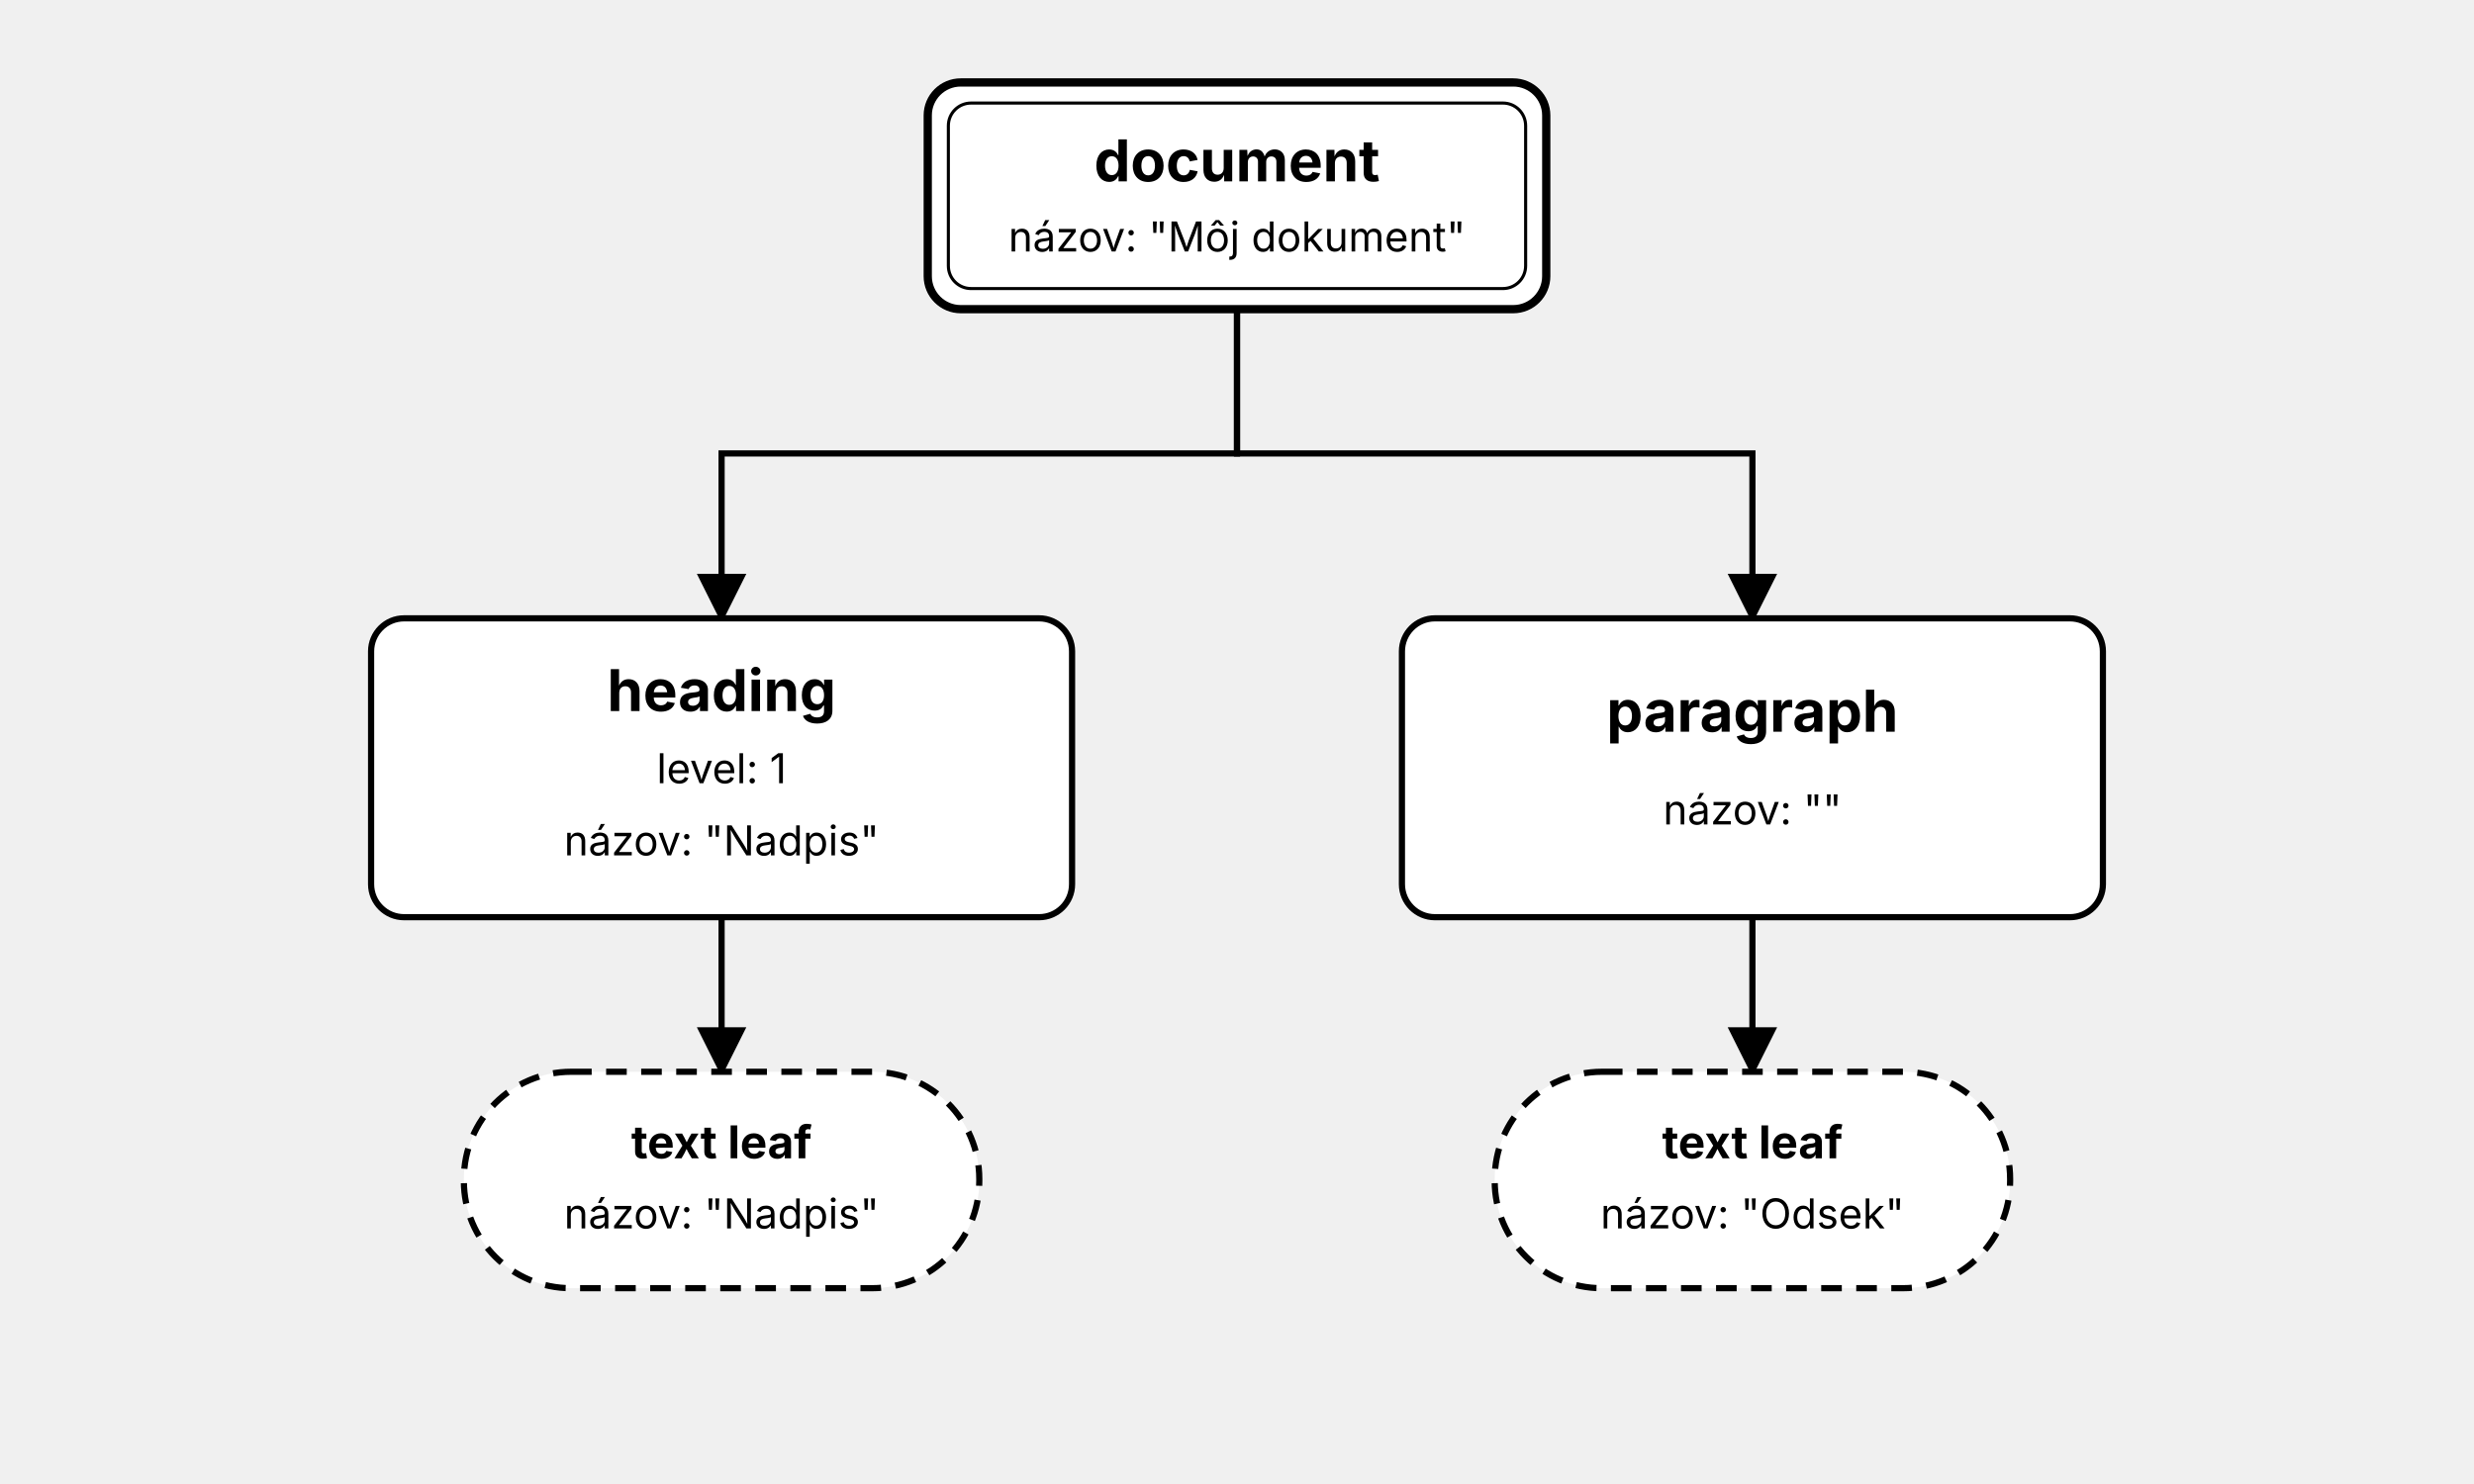
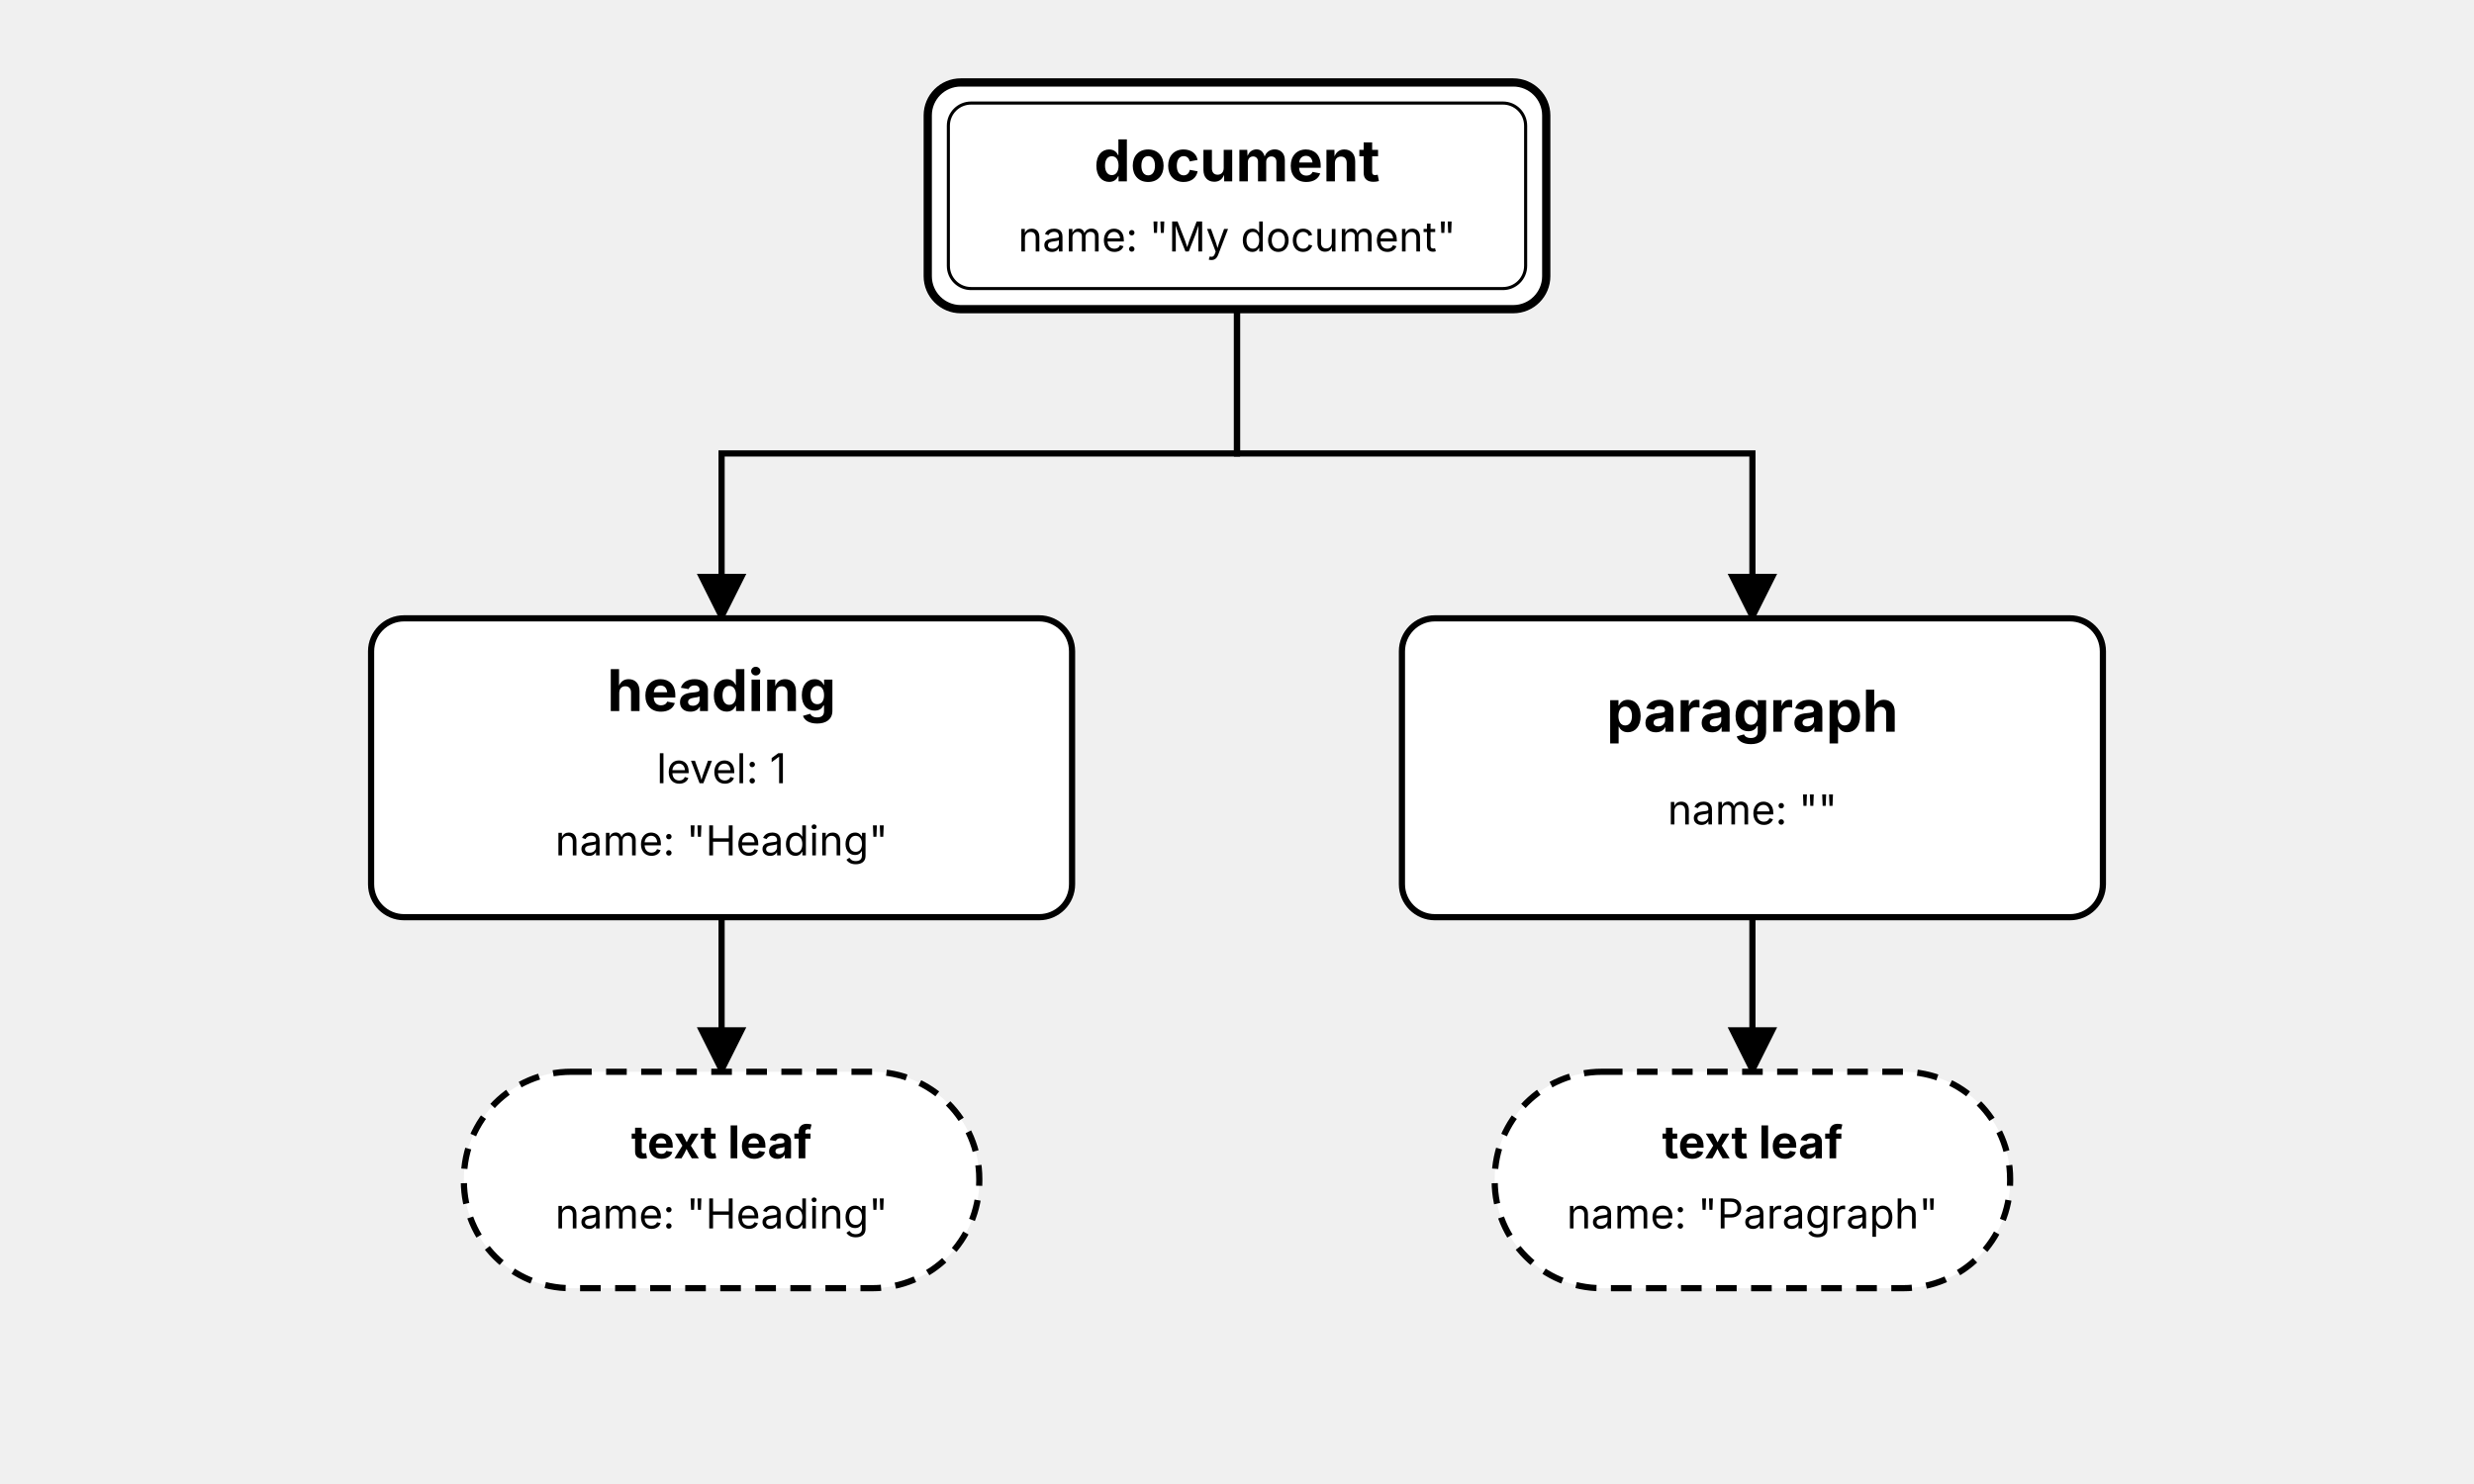
<svg xmlns="http://www.w3.org/2000/svg" viewBox="0 0 1200 720" width="1200" height="720" role="graphics-document" aria-labelledby="tree-title tree-desc">
  <defs>
    <marker id="arrow" viewBox="0 0 10 10" refX="9" refY="5" markerWidth="8" markerHeight="8" orient="auto">
      <path d="M0 0 L10 5 L0 10 Z" fill="currentColor" />
    </marker>
    <style>
      text {
        font-family: system-ui, -apple-system, "Segoe UI", sans-serif;
        fill: currentColor;
      }

      .root {
        fill: white;
        stroke: currentColor;
        stroke-width: 4;
      }

      .root-inner {
        fill: none;
        stroke: currentColor;
        stroke-width: 1.5;
      }

      .node {
        fill: white;
        stroke: currentColor;
        stroke-width: 3;
      }

      .leaf {
        fill: white;
        stroke: currentColor;
        stroke-width: 3;
        stroke-dasharray: 10 7;
      }

      .edge {
        fill: none;
        stroke: currentColor;
        stroke-width: 3;
        marker-end: url(#arrow);
      }

      .title {
        font-size: 28px;
        font-weight: 700;
      }

      .property {
        font-size: 20px;
      }

      .leaf-title {
        font-size: 22px;
        font-weight: 700;
      }

      .leaf-name {
        font-size: 20px;
      }
    </style>
  </defs>
  <g aria-hidden="true">
    <path class="edge" d="M600 150 L600 220 L350 220 L350 300" />
    <path class="edge" d="M600 150 L600 220 L850 220 L850 300" />
    <path class="edge" d="M350 445 L350 520" />
    <path class="edge" d="M850 445 L850 520" />
  </g>
  <g role="graphics-object" aria-labelledby="document-title document-desc">
    <rect class="root" x="450" y="40" width="300" height="110" rx="16" />
    <rect class="root-inner" x="460" y="50" width="280" height="90" rx="11" />
    <text class="title" x="600" y="88" text-anchor="middle">document</text>
-     <text class="property" x="600" y="122" text-anchor="middle">názov: "Môj dokument"</text>
+     <text class="property" x="600" y="122" text-anchor="middle">name: "My document"</text>
  </g>
  <g role="graphics-object" aria-labelledby="heading-title heading-desc">
    <rect class="node" x="180" y="300" width="340" height="145" rx="16" />
    <text class="title" x="350" y="345" text-anchor="middle">heading</text>
    <text class="property" x="350" y="380" text-anchor="middle">level: 1</text>
-     <text class="property" x="350" y="415" text-anchor="middle">názov: "Nadpis"</text>
+     <text class="property" x="350" y="415" text-anchor="middle">name: "Heading"</text>
  </g>
  <g role="graphics-object" aria-labelledby="paragraph-title paragraph-desc">
    <rect class="node" x="680" y="300" width="340" height="145" rx="16" />
    <text class="title" x="850" y="355" text-anchor="middle">paragraph</text>
-     <text class="property" x="850" y="400" text-anchor="middle">názov: ""</text>
+     <text class="property" x="850" y="400" text-anchor="middle">name: ""</text>
  </g>
  <g role="graphics-object" aria-labelledby="heading-leaf-title heading-leaf-desc">
    <rect class="leaf" x="225" y="520" width="250" height="105" rx="52" />
    <text class="leaf-title" x="350" y="562" text-anchor="middle">text leaf</text>
-     <text class="leaf-name" x="350" y="596" text-anchor="middle">názov: "Nadpis"</text>
+     <text class="leaf-name" x="350" y="596" text-anchor="middle">name: "Heading"</text>
  </g>
  <g role="graphics-object" aria-labelledby="paragraph-leaf-title paragraph-leaf-desc">
    <rect class="leaf" x="725" y="520" width="250" height="105" rx="52" />
    <text class="leaf-title" x="850" y="562" text-anchor="middle">text leaf</text>
-     <text class="leaf-name" x="850" y="596" text-anchor="middle">názov: "Odsek"</text>
+     <text class="leaf-name" x="850" y="596" text-anchor="middle">name: "Paragraph"</text>
  </g>
</svg>
